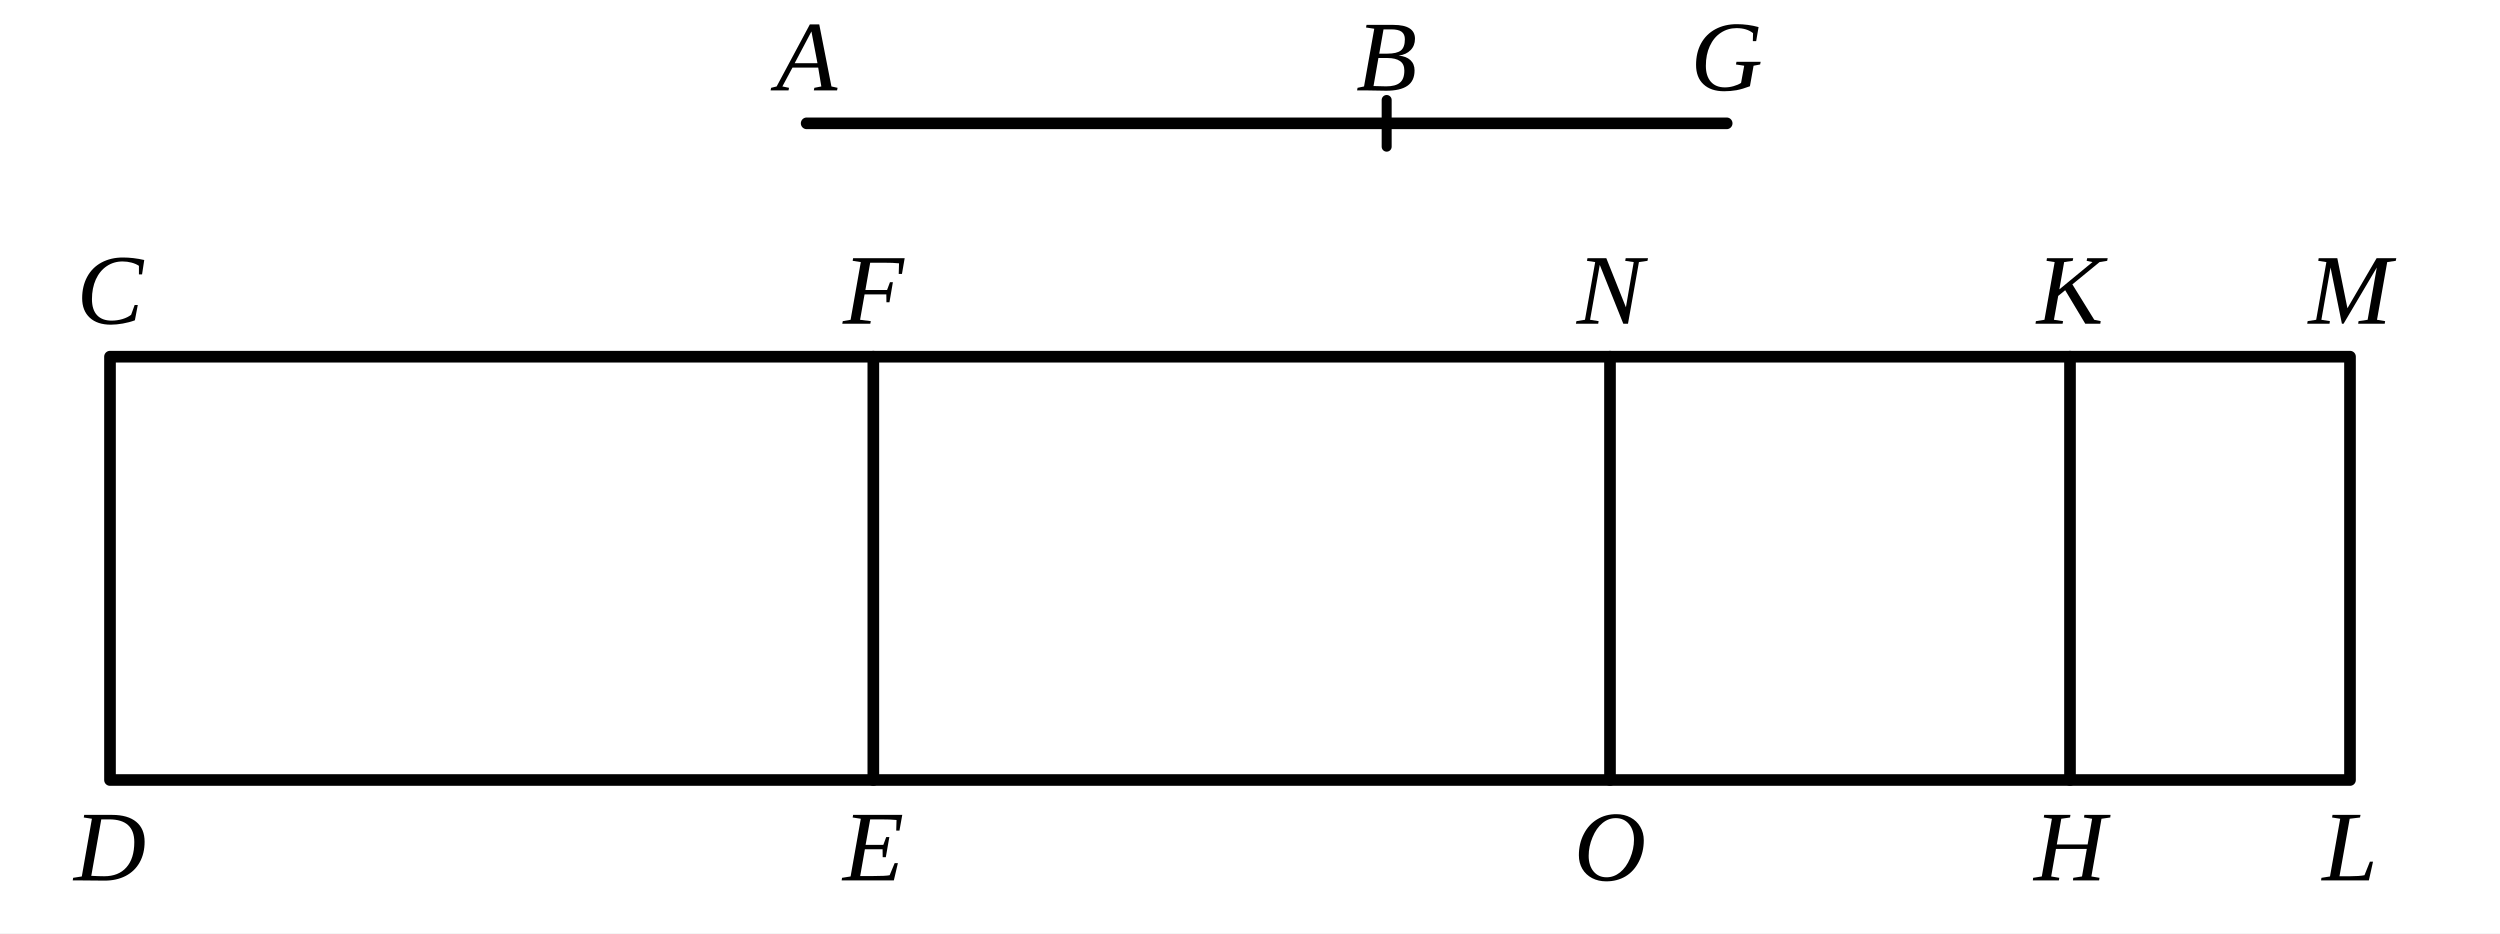
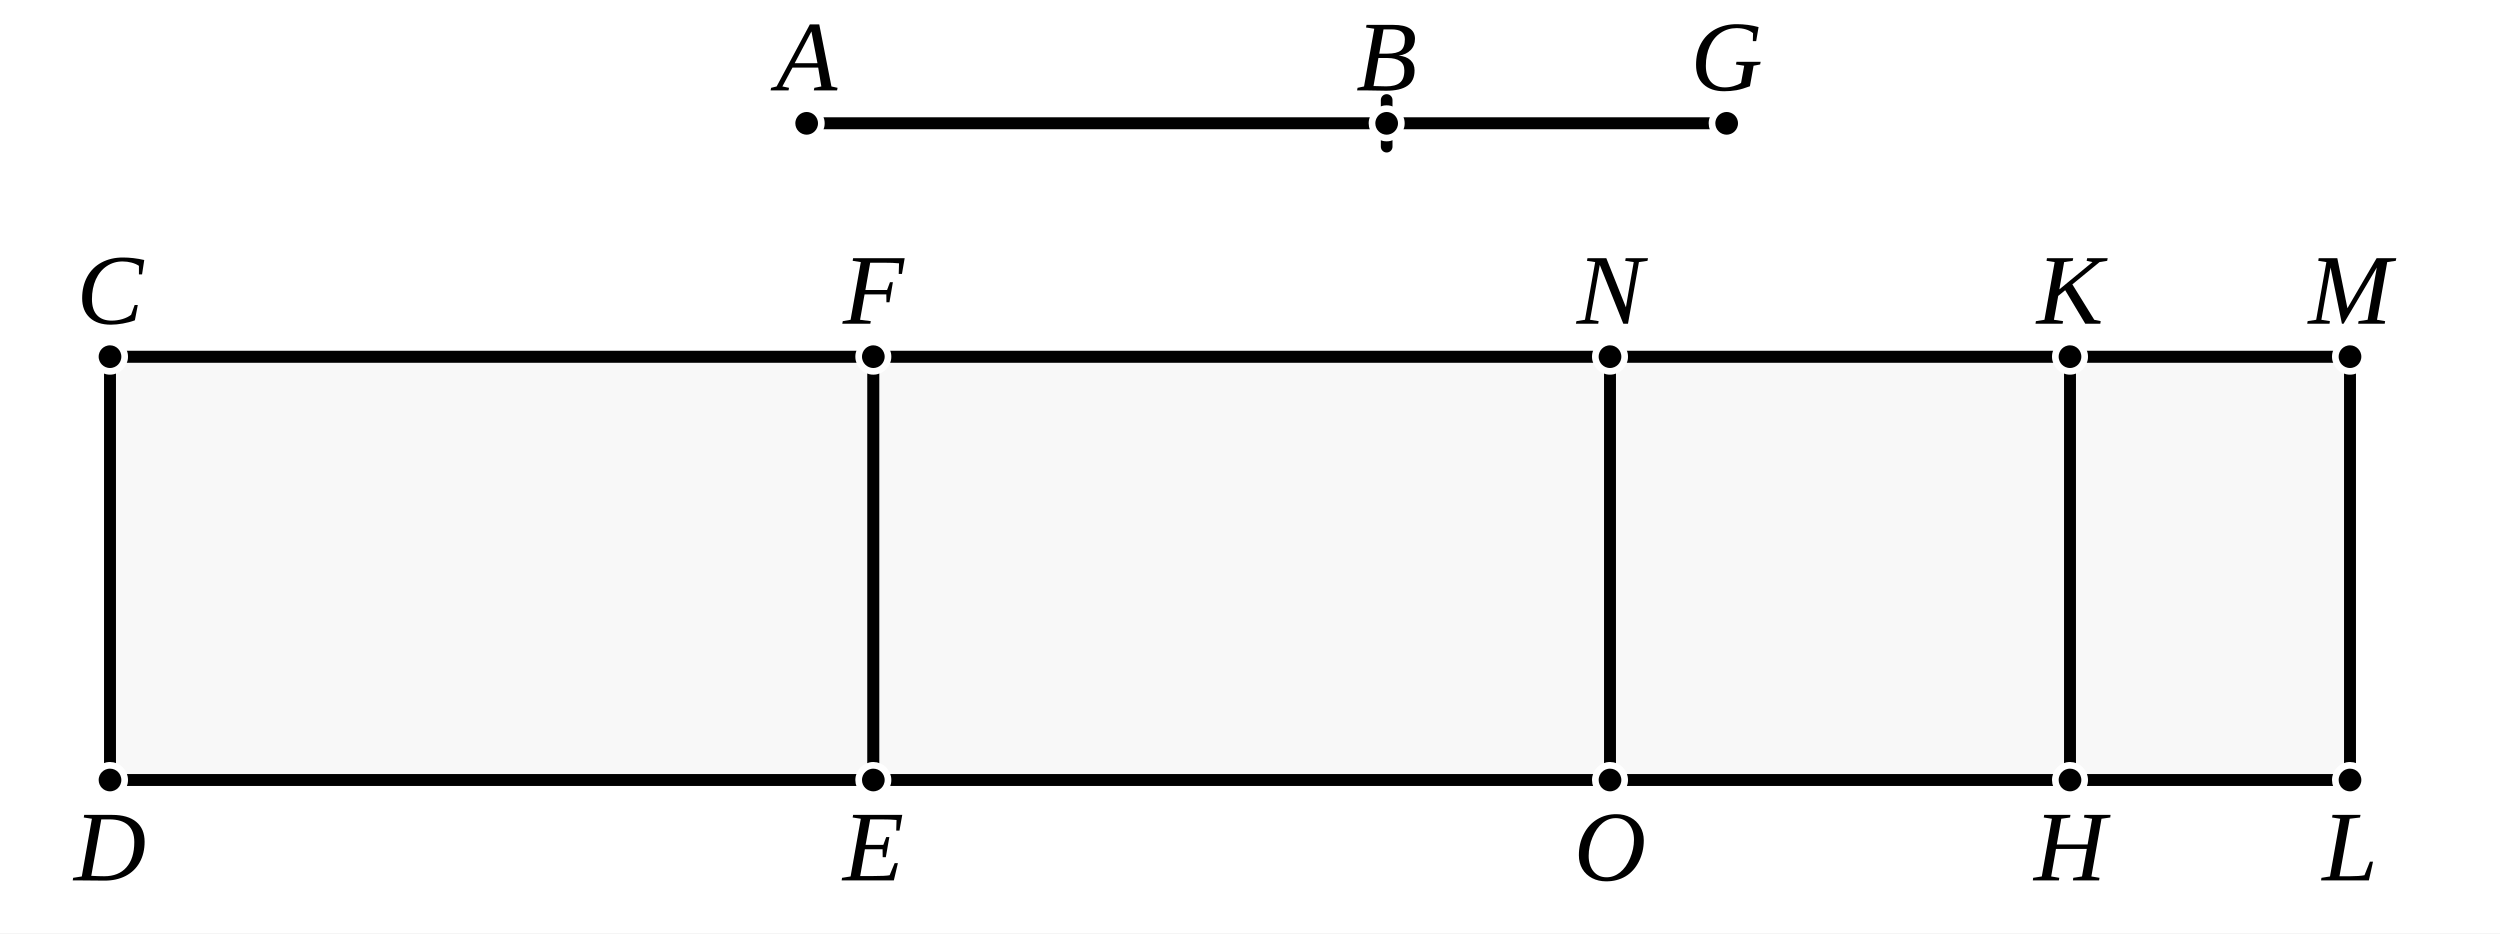
- <svg xmlns="http://www.w3.org/2000/svg" viewBox="0 0 375 140" width="100%" height="100%">
+ <svg xmlns="http://www.w3.org/2000/svg" viewBox="0 0 375 140" width="100%" height="100%" class="euclid-graphic" data-graphic-id="0231.g1" data-folio="0231" data-graphic="g1" data-proposition="X.102">
  <style>
-     .bg { fill: #ffffff; }
-     .line { stroke: #000000; stroke-width: 1.75; stroke-linecap: round; stroke-linejoin: round; fill: none; }
-     .dashed { stroke: #000000; stroke-width: 1.5; stroke-dasharray: 3,3; stroke-linecap: round; stroke-linejoin: round; fill: none; }
-     .tick { stroke: #000000; stroke-width: 1.5; stroke-linecap: round; }
-     .el { cursor: pointer; transition: stroke 0.15s ease; }
-     .el:hover .line, .el:hover .dashed, .el:hover .tick { stroke: #0284c7; stroke-width: 2.5; }
-     .el:hover .lbl { fill: #0284c7; }
-     .lbl { font-family: "Times New Roman", Times, Georgia, serif; font-size: 15px; font-style: italic; fill: #000000; text-anchor: middle; dominant-baseline: central; user-select: none; }
+     .euclid-graphic {
+       font-family: "Times New Roman", Times, Georgia, serif;
+       font-style: italic;
+       background-color: #ffffff;
+     }
+     .geom-line {
+       stroke: #000000;
+       stroke-width: 1.75;
+       stroke-linecap: round;
+       stroke-linejoin: round;
+       fill: none;
+       transition: stroke 0.15s ease, stroke-width 0.15s ease;
+     }
+     .geom-polygon {
+       fill: #000000;
+       fill-opacity: 0.03;
+       stroke: none;
+       transition: fill-opacity 0.15s ease;
+     }
+     .geom-point {
+       fill: #000000;
+       stroke: #ffffff;
+       stroke-width: 1;
+     }
+     .geom-label {
+       font-size: 15px;
+       fill: #000000;
+       text-anchor: middle;
+       dominant-baseline: central;
+       user-select: none;
+     }
+     .geom-overlay {
+       opacity: 0;
+       pointer-events: none;
+       transition: opacity 0.12s ease;
+     }
+     [data-ref]:hover, .highlight, .geom-highlight-active {
+       opacity: 1 !important;
+       stroke: #ef4444 !important;
+       stroke-width: 3.0 !important;
+       cursor: pointer;
+     }
+     .geom-polygon:hover, .geom-polygon.highlight, polygon.geom-highlight-active {
+       opacity: 1 !important;
+       fill: #ef4444 !important;
+       fill-opacity: 0.22 !important;
+       stroke: #ef4444 !important;
+       stroke-width: 2.5 !important;
+     }
+     text[data-ref]:hover, text.highlight, text.geom-highlight-active {
+       fill: #ef4444 !important;
+       stroke: none !important;
+     }
+     .geom-point:hover, .geom-point.highlight, circle.geom-point.geom-highlight-active {
+       r: 4.5 !important;
+       fill: #ef4444 !important;
+       stroke: #ffffff !important;
+       stroke-width: 1.5 !important;
+     }
  </style>
-   <rect class="bg" width="375" height="140" />
-   <g class="el" data-name="AG">
-     <line class="line" x1="121.0" y1="18.5" x2="259.0" y2="18.5" />
-     <line class="tick" x1="208.0" y1="15.0" x2="208.0" y2="22.0" />
-     <text class="lbl" x="121.0" y="8.5">A</text>
-     <text class="lbl" x="208.0" y="8.5">B</text>
-     <text class="lbl" x="259.0" y="8.5">G</text>
+   <rect width="100%" height="100%" fill="#ffffff" />
+   <g id="elements">
+     <line id="el-line-AG" data-ref="[ A G ]" data-aliases="[ G A ]" data-type="line" x1="121.0" y1="18.5" x2="259.0" y2="18.5" class="geom-line" />
+     <line x1="208.0" y1="15.0" x2="208.0" y2="22.0" class="geom-line" />
+     <line id="el-line-CM" data-ref="[ C M ]" data-aliases="[ M C ]" data-type="line" x1="16.5" y1="53.5" x2="352.5" y2="53.5" class="geom-line" />
+     <line id="el-line-DL" data-ref="[ D L ]" data-aliases="[ L D ]" data-type="line" x1="16.5" y1="117.0" x2="352.5" y2="117.0" class="geom-line" />
+     <line id="el-line-CD" data-ref="[ C D ]" data-aliases="[ D C ]" data-type="line" x1="16.5" y1="53.5" x2="16.5" y2="117.0" class="geom-line" />
+     <line id="el-line-FE" data-ref="[ F E ]" data-aliases="[ E F ]" data-type="line" x1="131.0" y1="53.5" x2="131.0" y2="117.0" class="geom-line" />
+     <line id="el-line-NO" data-ref="[ N O ]" data-aliases="[ O N ]" data-type="line" x1="241.5" y1="53.5" x2="241.5" y2="117.0" class="geom-line" />
+     <line id="el-line-KH" data-ref="[ K H ]" data-aliases="[ H K ]" data-type="line" x1="310.5" y1="53.5" x2="310.5" y2="117.0" class="geom-line" />
+     <line id="el-line-ML" data-ref="[ M L ]" data-aliases="[ L M ]" data-type="line" x1="352.5" y1="53.5" x2="352.5" y2="117.0" class="geom-line" />
  </g>
-   <g class="el" data-name="CDML">
-     <rect class="line" x="16.5" y="53.5" width="336.0" height="63.5" />
-     <line class="line" x1="131.0" y1="53.5" x2="131.0" y2="117.0" />
-     <line class="line" x1="241.5" y1="53.5" x2="241.5" y2="117.0" />
-     <line class="line" x1="310.5" y1="53.5" x2="310.5" y2="117.0" />
-     <text class="lbl" x="16.5" y="43.5">C</text>
-     <text class="lbl" x="131.0" y="43.5">F</text>
-     <text class="lbl" x="241.5" y="43.5">N</text>
-     <text class="lbl" x="310.5" y="43.5">K</text>
-     <text class="lbl" x="352.5" y="43.5">M</text>
-     <text class="lbl" x="16.5" y="127.0">D</text>
-     <text class="lbl" x="131.0" y="127.0">E</text>
-     <text class="lbl" x="241.5" y="127.0">O</text>
-     <text class="lbl" x="310.5" y="127.0">H</text>
-     <text class="lbl" x="352.5" y="127.0">L</text>
+   <g id="graphics">
+     <polygon id="el-poly-CE" data-ref="&lt; C F E D &gt;" data-aliases="&lt; C E &gt; | &lt; E C &gt;" data-type="polygon" points="16.5,53.5 131.0,53.5 131.0,117.0 16.5,117.0" class="geom-polygon" />
+     <polygon id="el-poly-FO" data-ref="&lt; F N O E &gt;" data-aliases="&lt; F O &gt; | &lt; O F &gt;" data-type="polygon" points="131.0,53.5 241.5,53.5 241.5,117.0 131.0,117.0" class="geom-polygon" />
+     <polygon id="el-poly-NH" data-ref="&lt; N K H O &gt;" data-aliases="&lt; N H &gt; | &lt; H N &gt;" data-type="polygon" points="241.5,53.5 310.5,53.5 310.5,117.0 241.5,117.0" class="geom-polygon" />
+     <polygon id="el-poly-KL" data-ref="&lt; K M L H &gt;" data-aliases="&lt; K L &gt; | &lt; L K &gt;" data-type="polygon" points="310.5,53.5 352.5,53.5 352.5,117.0 310.5,117.0" class="geom-polygon" />
+     <polygon id="el-poly-CH" data-ref="&lt; C K H D &gt;" data-aliases="&lt; C H &gt; | &lt; H C &gt;" data-type="polygon" points="16.5,53.5 310.5,53.5 310.5,117.0 16.5,117.0" class="geom-polygon geom-overlay" />
+     <polygon id="el-poly-CL" data-ref="&lt; C M L D &gt;" data-aliases="&lt; C L &gt; | &lt; L C &gt;" data-type="polygon" points="16.5,53.5 352.5,53.5 352.5,117.0 16.5,117.0" class="geom-polygon geom-overlay" />
+     <polygon id="el-poly-FL" data-ref="&lt; F M L E &gt;" data-aliases="&lt; F L &gt; | &lt; L F &gt;" data-type="polygon" points="131.0,53.5 352.5,53.5 352.5,117.0 131.0,117.0" class="geom-polygon geom-overlay" />
+     <polygon id="el-poly-NL" data-ref="&lt; N M L O &gt;" data-aliases="&lt; N L &gt; | &lt; L N &gt;" data-type="polygon" points="241.5,53.5 352.5,53.5 352.5,117.0 241.5,117.0" class="geom-polygon geom-overlay" />
+     <line id="el-seg-AG" data-ref="/ A G /" data-aliases="/ G A /" data-type="segment" x1="121.0" y1="18.5" x2="259.0" y2="18.5" class="geom-line" />
+     <line id="el-seg-AB" data-ref="/ A B /" data-aliases="/ B A /" data-type="segment" x1="121.0" y1="18.5" x2="208.0" y2="18.5" class="geom-line geom-overlay" />
+     <line id="el-seg-BG" data-ref="/ B G /" data-aliases="/ G B /" data-type="segment" x1="208.0" y1="18.5" x2="259.0" y2="18.5" class="geom-line geom-overlay" />
+     <line id="el-seg-CD" data-ref="/ C D /" data-aliases="/ D C /" data-type="segment" x1="16.5" y1="53.5" x2="16.5" y2="117.0" class="geom-line" />
+     <line id="el-seg-FE" data-ref="/ F E /" data-aliases="/ E F /" data-type="segment" x1="131.0" y1="53.5" x2="131.0" y2="117.0" class="geom-line" />
+     <line id="el-seg-NO" data-ref="/ N O /" data-aliases="/ O N /" data-type="segment" x1="241.5" y1="53.5" x2="241.5" y2="117.0" class="geom-line" />
+     <line id="el-seg-KH" data-ref="/ K H /" data-aliases="/ H K /" data-type="segment" x1="310.5" y1="53.5" x2="310.5" y2="117.0" class="geom-line" />
+     <line id="el-seg-ML" data-ref="/ M L /" data-aliases="/ L M /" data-type="segment" x1="352.5" y1="53.5" x2="352.5" y2="117.0" class="geom-line" />
+     <line id="el-seg-CM" data-ref="/ C M /" data-aliases="/ M C /" data-type="segment" x1="16.5" y1="53.5" x2="352.5" y2="53.5" class="geom-line" />
+     <line id="el-seg-CF" data-ref="/ C F /" data-aliases="/ F C /" data-type="segment" x1="16.5" y1="53.5" x2="131.0" y2="53.5" class="geom-line geom-overlay" />
+     <line id="el-seg-CN" data-ref="/ C N /" data-aliases="/ N C /" data-type="segment" x1="16.5" y1="53.5" x2="241.5" y2="53.5" class="geom-line geom-overlay" />
+     <line id="el-seg-CK" data-ref="/ C K /" data-aliases="/ K C /" data-type="segment" x1="16.5" y1="53.5" x2="310.5" y2="53.5" class="geom-line geom-overlay" />
+     <line id="el-seg-FN" data-ref="/ F N /" data-aliases="/ N F /" data-type="segment" x1="131.0" y1="53.5" x2="241.5" y2="53.5" class="geom-line geom-overlay" />
+     <line id="el-seg-FK" data-ref="/ F K /" data-aliases="/ K F /" data-type="segment" x1="131.0" y1="53.5" x2="310.5" y2="53.5" class="geom-line geom-overlay" />
+     <line id="el-seg-FM" data-ref="/ F M /" data-aliases="/ M F /" data-type="segment" x1="131.0" y1="53.5" x2="352.5" y2="53.5" class="geom-line geom-overlay" />
+     <line id="el-seg-NK" data-ref="/ N K /" data-aliases="/ K N /" data-type="segment" x1="241.5" y1="53.5" x2="310.5" y2="53.5" class="geom-line geom-overlay" />
+     <line id="el-seg-NM" data-ref="/ N M /" data-aliases="/ M N /" data-type="segment" x1="241.5" y1="53.5" x2="352.5" y2="53.5" class="geom-line geom-overlay" />
+     <line id="el-seg-KM" data-ref="/ K M /" data-aliases="/ M K /" data-type="segment" x1="310.5" y1="53.5" x2="352.5" y2="53.5" class="geom-line geom-overlay" />
+     <line id="el-seg-DL" data-ref="/ D L /" data-aliases="/ L D /" data-type="segment" x1="16.5" y1="117.0" x2="352.5" y2="117.0" class="geom-line" />
+     <line id="el-seg-DE" data-ref="/ D E /" data-aliases="/ E D /" data-type="segment" x1="16.5" y1="117.0" x2="131.0" y2="117.0" class="geom-line geom-overlay" />
+     <line id="el-seg-DO" data-ref="/ D O /" data-aliases="/ O D /" data-type="segment" x1="16.5" y1="117.0" x2="241.5" y2="117.0" class="geom-line geom-overlay" />
+     <line id="el-seg-DH" data-ref="/ D H /" data-aliases="/ H D /" data-type="segment" x1="16.5" y1="117.0" x2="310.5" y2="117.0" class="geom-line geom-overlay" />
+     <line id="el-seg-EO" data-ref="/ E O /" data-aliases="/ O E /" data-type="segment" x1="131.0" y1="117.0" x2="241.5" y2="117.0" class="geom-line geom-overlay" />
+     <line id="el-seg-EH" data-ref="/ E H /" data-aliases="/ H E /" data-type="segment" x1="131.0" y1="117.0" x2="310.5" y2="117.0" class="geom-line geom-overlay" />
+     <line id="el-seg-EL" data-ref="/ E L /" data-aliases="/ L E /" data-type="segment" x1="131.0" y1="117.0" x2="352.5" y2="117.0" class="geom-line geom-overlay" />
+     <line id="el-seg-OH" data-ref="/ O H /" data-aliases="/ H O /" data-type="segment" x1="241.5" y1="117.0" x2="310.5" y2="117.0" class="geom-line geom-overlay" />
+     <line id="el-seg-OL" data-ref="/ O L /" data-aliases="/ L O /" data-type="segment" x1="241.5" y1="117.0" x2="352.5" y2="117.0" class="geom-line geom-overlay" />
+     <line id="el-seg-HL" data-ref="/ H L /" data-aliases="/ L H /" data-type="segment" x1="310.5" y1="117.0" x2="352.5" y2="117.0" class="geom-line geom-overlay" />
+     <polyline id="el-sec-ABG" data-ref="/ A B G /" data-aliases="/ G B A / | } A B G { | } G B A {" data-type="section" points="121.0,18.5 208.0,18.5 259.0,18.5" class="geom-line geom-overlay" />
+     <polyline id="el-sec-CFM" data-ref="/ C F M /" data-aliases="/ M F C / | } C F M { | } M F C {" data-type="section" points="16.5,53.5 131.0,53.5 352.5,53.5" class="geom-line geom-overlay" />
+     <polyline id="el-sec-CKM" data-ref="/ C K M /" data-aliases="/ M K C / | } C K M { | } M K C {" data-type="section" points="16.5,53.5 310.5,53.5 352.5,53.5" class="geom-line geom-overlay" />
+     <polyline id="el-sec-FNM" data-ref="/ F N M /" data-aliases="/ M N F / | } F N M { | } M N F {" data-type="section" points="131.0,53.5 241.5,53.5 352.5,53.5" class="geom-line geom-overlay" />
+   </g>
+   <g id="highlights" style="pointer-events: none;">
+     <polygon id="hl-poly-CE" data-ref="&lt; C F E D &gt;" data-aliases="&lt; C E &gt; | &lt; E C &gt;" points="16.5,53.5 131.0,53.5 131.0,117.0 16.5,117.0" class="geom-polygon geom-overlay" />
+     <polygon id="hl-poly-FO" data-ref="&lt; F N O E &gt;" data-aliases="&lt; F O &gt; | &lt; O F &gt;" points="131.0,53.5 241.5,53.5 241.5,117.0 131.0,117.0" class="geom-polygon geom-overlay" />
+     <polygon id="hl-poly-NH" data-ref="&lt; N K H O &gt;" data-aliases="&lt; N H &gt; | &lt; H N &gt;" points="241.5,53.5 310.5,53.5 310.5,117.0 241.5,117.0" class="geom-polygon geom-overlay" />
+     <polygon id="hl-poly-KL" data-ref="&lt; K M L H &gt;" data-aliases="&lt; K L &gt; | &lt; L K &gt;" points="310.5,53.5 352.5,53.5 352.5,117.0 310.5,117.0" class="geom-polygon geom-overlay" />
+     <polygon id="hl-poly-CH" data-ref="&lt; C K H D &gt;" data-aliases="&lt; C H &gt; | &lt; H C &gt;" points="16.5,53.5 310.5,53.5 310.5,117.0 16.5,117.0" class="geom-polygon geom-overlay" />
+     <polygon id="hl-poly-CL" data-ref="&lt; C M L D &gt;" data-aliases="&lt; C L &gt; | &lt; L C &gt;" points="16.5,53.5 352.5,53.5 352.5,117.0 16.5,117.0" class="geom-polygon geom-overlay" />
+     <polygon id="hl-poly-FL" data-ref="&lt; F M L E &gt;" data-aliases="&lt; F L &gt; | &lt; L F &gt;" points="131.0,53.5 352.5,53.5 352.5,117.0 131.0,117.0" class="geom-polygon geom-overlay" />
+     <polygon id="hl-poly-NL" data-ref="&lt; N M L O &gt;" data-aliases="&lt; N L &gt; | &lt; L N &gt;" points="241.5,53.5 352.5,53.5 352.5,117.0 241.5,117.0" class="geom-polygon geom-overlay" />
+     <line id="hl-seg-AG" data-ref="/ A G /" data-aliases="/ G A /" x1="121.0" y1="18.5" x2="259.0" y2="18.5" class="geom-line geom-overlay" />
+     <line id="hl-seg-AB" data-ref="/ A B /" data-aliases="/ B A /" x1="121.0" y1="18.5" x2="208.0" y2="18.5" class="geom-line geom-overlay" />
+     <line id="hl-seg-BG" data-ref="/ B G /" data-aliases="/ G B /" x1="208.0" y1="18.5" x2="259.0" y2="18.5" class="geom-line geom-overlay" />
+     <line id="hl-seg-CD" data-ref="/ C D /" data-aliases="/ D C /" x1="16.5" y1="53.5" x2="16.5" y2="117.0" class="geom-line geom-overlay" />
+     <line id="hl-seg-FE" data-ref="/ F E /" data-aliases="/ E F /" x1="131.0" y1="53.5" x2="131.0" y2="117.0" class="geom-line geom-overlay" />
+     <line id="hl-seg-NO" data-ref="/ N O /" data-aliases="/ O N /" x1="241.5" y1="53.5" x2="241.5" y2="117.0" class="geom-line geom-overlay" />
+     <line id="hl-seg-KH" data-ref="/ K H /" data-aliases="/ H K /" x1="310.5" y1="53.5" x2="310.5" y2="117.0" class="geom-line geom-overlay" />
+     <line id="hl-seg-ML" data-ref="/ M L /" data-aliases="/ L M /" x1="352.5" y1="53.5" x2="352.5" y2="117.0" class="geom-line geom-overlay" />
+     <line id="hl-seg-CM" data-ref="/ C M /" data-aliases="/ M C /" x1="16.5" y1="53.5" x2="352.5" y2="53.5" class="geom-line geom-overlay" />
+     <line id="hl-seg-CF" data-ref="/ C F /" data-aliases="/ F C /" x1="16.5" y1="53.5" x2="131.0" y2="53.5" class="geom-line geom-overlay" />
+     <line id="hl-seg-CN" data-ref="/ C N /" data-aliases="/ N C /" x1="16.5" y1="53.5" x2="241.5" y2="53.5" class="geom-line geom-overlay" />
+     <line id="hl-seg-CK" data-ref="/ C K /" data-aliases="/ K C /" x1="16.5" y1="53.5" x2="310.5" y2="53.5" class="geom-line geom-overlay" />
+     <line id="hl-seg-FN" data-ref="/ F N /" data-aliases="/ N F /" x1="131.0" y1="53.5" x2="241.5" y2="53.5" class="geom-line geom-overlay" />
+     <line id="hl-seg-FK" data-ref="/ F K /" data-aliases="/ K F /" x1="131.0" y1="53.5" x2="310.5" y2="53.5" class="geom-line geom-overlay" />
+     <line id="hl-seg-FM" data-ref="/ F M /" data-aliases="/ M F /" x1="131.0" y1="53.5" x2="352.5" y2="53.5" class="geom-line geom-overlay" />
+     <line id="hl-seg-NK" data-ref="/ N K /" data-aliases="/ K N /" x1="241.5" y1="53.5" x2="310.5" y2="53.5" class="geom-line geom-overlay" />
+     <line id="hl-seg-NM" data-ref="/ N M /" data-aliases="/ M N /" x1="241.5" y1="53.5" x2="352.5" y2="53.5" class="geom-line geom-overlay" />
+     <line id="hl-seg-KM" data-ref="/ K M /" data-aliases="/ M K /" x1="310.5" y1="53.5" x2="352.5" y2="53.5" class="geom-line geom-overlay" />
+     <line id="hl-seg-DL" data-ref="/ D L /" data-aliases="/ L D /" x1="16.5" y1="117.0" x2="352.5" y2="117.0" class="geom-line geom-overlay" />
+     <line id="hl-seg-DE" data-ref="/ D E /" data-aliases="/ E D /" x1="16.5" y1="117.0" x2="131.0" y2="117.0" class="geom-line geom-overlay" />
+     <line id="hl-seg-DO" data-ref="/ D O /" data-aliases="/ O D /" x1="16.5" y1="117.0" x2="241.5" y2="117.0" class="geom-line geom-overlay" />
+     <line id="hl-seg-DH" data-ref="/ D H /" data-aliases="/ H D /" x1="16.5" y1="117.0" x2="310.5" y2="117.0" class="geom-line geom-overlay" />
+     <line id="hl-seg-EO" data-ref="/ E O /" data-aliases="/ O E /" x1="131.0" y1="117.0" x2="241.5" y2="117.0" class="geom-line geom-overlay" />
+     <line id="hl-seg-EH" data-ref="/ E H /" data-aliases="/ H E /" x1="131.0" y1="117.0" x2="310.5" y2="117.0" class="geom-line geom-overlay" />
+     <line id="hl-seg-EL" data-ref="/ E L /" data-aliases="/ L E /" x1="131.0" y1="117.0" x2="352.5" y2="117.0" class="geom-line geom-overlay" />
+     <line id="hl-seg-OH" data-ref="/ O H /" data-aliases="/ H O /" x1="241.5" y1="117.0" x2="310.5" y2="117.0" class="geom-line geom-overlay" />
+     <line id="hl-seg-OL" data-ref="/ O L /" data-aliases="/ L O /" x1="241.5" y1="117.0" x2="352.5" y2="117.0" class="geom-line geom-overlay" />
+     <line id="hl-seg-HL" data-ref="/ H L /" data-aliases="/ L H /" x1="310.5" y1="117.0" x2="352.5" y2="117.0" class="geom-line geom-overlay" />
+     <polyline id="hl-sec-ABG" data-ref="/ A B G /" data-aliases="/ G B A / | } A B G { | } G B A {" points="121.0,18.5 208.0,18.5 259.0,18.5" class="geom-line geom-overlay" />
+     <polyline id="hl-sec-CFM" data-ref="/ C F M /" data-aliases="/ M F C / | } C F M { | } M F C {" points="16.5,53.5 131.0,53.5 352.5,53.5" class="geom-line geom-overlay" />
+     <polyline id="hl-sec-CKM" data-ref="/ C K M /" data-aliases="/ M K C / | } C K M { | } M K C {" points="16.5,53.5 310.5,53.5 352.5,53.5" class="geom-line geom-overlay" />
+     <polyline id="hl-sec-FNM" data-ref="/ F N M /" data-aliases="/ M N F / | } F N M { | } M N F {" points="131.0,53.5 241.5,53.5 352.5,53.5" class="geom-line geom-overlay" />
+   </g>
+   <g id="points">
+     <circle id="el-pt-A" data-ref="A" data-type="point" cx="121.0" cy="18.5" r="2.2" class="geom-point" />
+     <circle id="el-pt-B" data-ref="B" data-type="point" cx="208.0" cy="18.5" r="2.2" class="geom-point" />
+     <circle id="el-pt-G" data-ref="G" data-type="point" cx="259.0" cy="18.5" r="2.2" class="geom-point" />
+     <circle id="el-pt-C" data-ref="C" data-type="point" cx="16.5" cy="53.5" r="2.2" class="geom-point" />
+     <circle id="el-pt-F" data-ref="F" data-type="point" cx="131.0" cy="53.5" r="2.2" class="geom-point" />
+     <circle id="el-pt-N" data-ref="N" data-type="point" cx="241.5" cy="53.5" r="2.2" class="geom-point" />
+     <circle id="el-pt-K" data-ref="K" data-type="point" cx="310.5" cy="53.5" r="2.2" class="geom-point" />
+     <circle id="el-pt-M" data-ref="M" data-type="point" cx="352.5" cy="53.5" r="2.2" class="geom-point" />
+     <circle id="el-pt-D" data-ref="D" data-type="point" cx="16.5" cy="117.0" r="2.2" class="geom-point" />
+     <circle id="el-pt-E" data-ref="E" data-type="point" cx="131.0" cy="117.0" r="2.2" class="geom-point" />
+     <circle id="el-pt-O" data-ref="O" data-type="point" cx="241.5" cy="117.0" r="2.2" class="geom-point" />
+     <circle id="el-pt-H" data-ref="H" data-type="point" cx="310.5" cy="117.0" r="2.2" class="geom-point" />
+     <circle id="el-pt-L" data-ref="L" data-type="point" cx="352.5" cy="117.0" r="2.2" class="geom-point" />
+   </g>
+   <g id="labels">
+     <text id="lbl-A" data-ref="A" x="121.0" y="8.5" class="geom-label">A</text>
+     <text id="lbl-B" data-ref="B" x="208.0" y="8.5" class="geom-label">B</text>
+     <text id="lbl-G" data-ref="G" x="259.0" y="8.5" class="geom-label">G</text>
+     <text id="lbl-C" data-ref="C" x="16.5" y="43.5" class="geom-label">C</text>
+     <text id="lbl-F" data-ref="F" x="131.0" y="43.5" class="geom-label">F</text>
+     <text id="lbl-N" data-ref="N" x="241.5" y="43.5" class="geom-label">N</text>
+     <text id="lbl-K" data-ref="K" x="310.5" y="43.5" class="geom-label">K</text>
+     <text id="lbl-M" data-ref="M" x="352.5" y="43.5" class="geom-label">M</text>
+     <text id="lbl-D" data-ref="D" x="16.5" y="127.0" class="geom-label">D</text>
+     <text id="lbl-E" data-ref="E" x="131.0" y="127.0" class="geom-label">E</text>
+     <text id="lbl-O" data-ref="O" x="241.5" y="127.0" class="geom-label">O</text>
+     <text id="lbl-H" data-ref="H" x="310.5" y="127.0" class="geom-label">H</text>
+     <text id="lbl-L" data-ref="L" x="352.5" y="127.0" class="geom-label">L</text>
  </g>
</svg>
